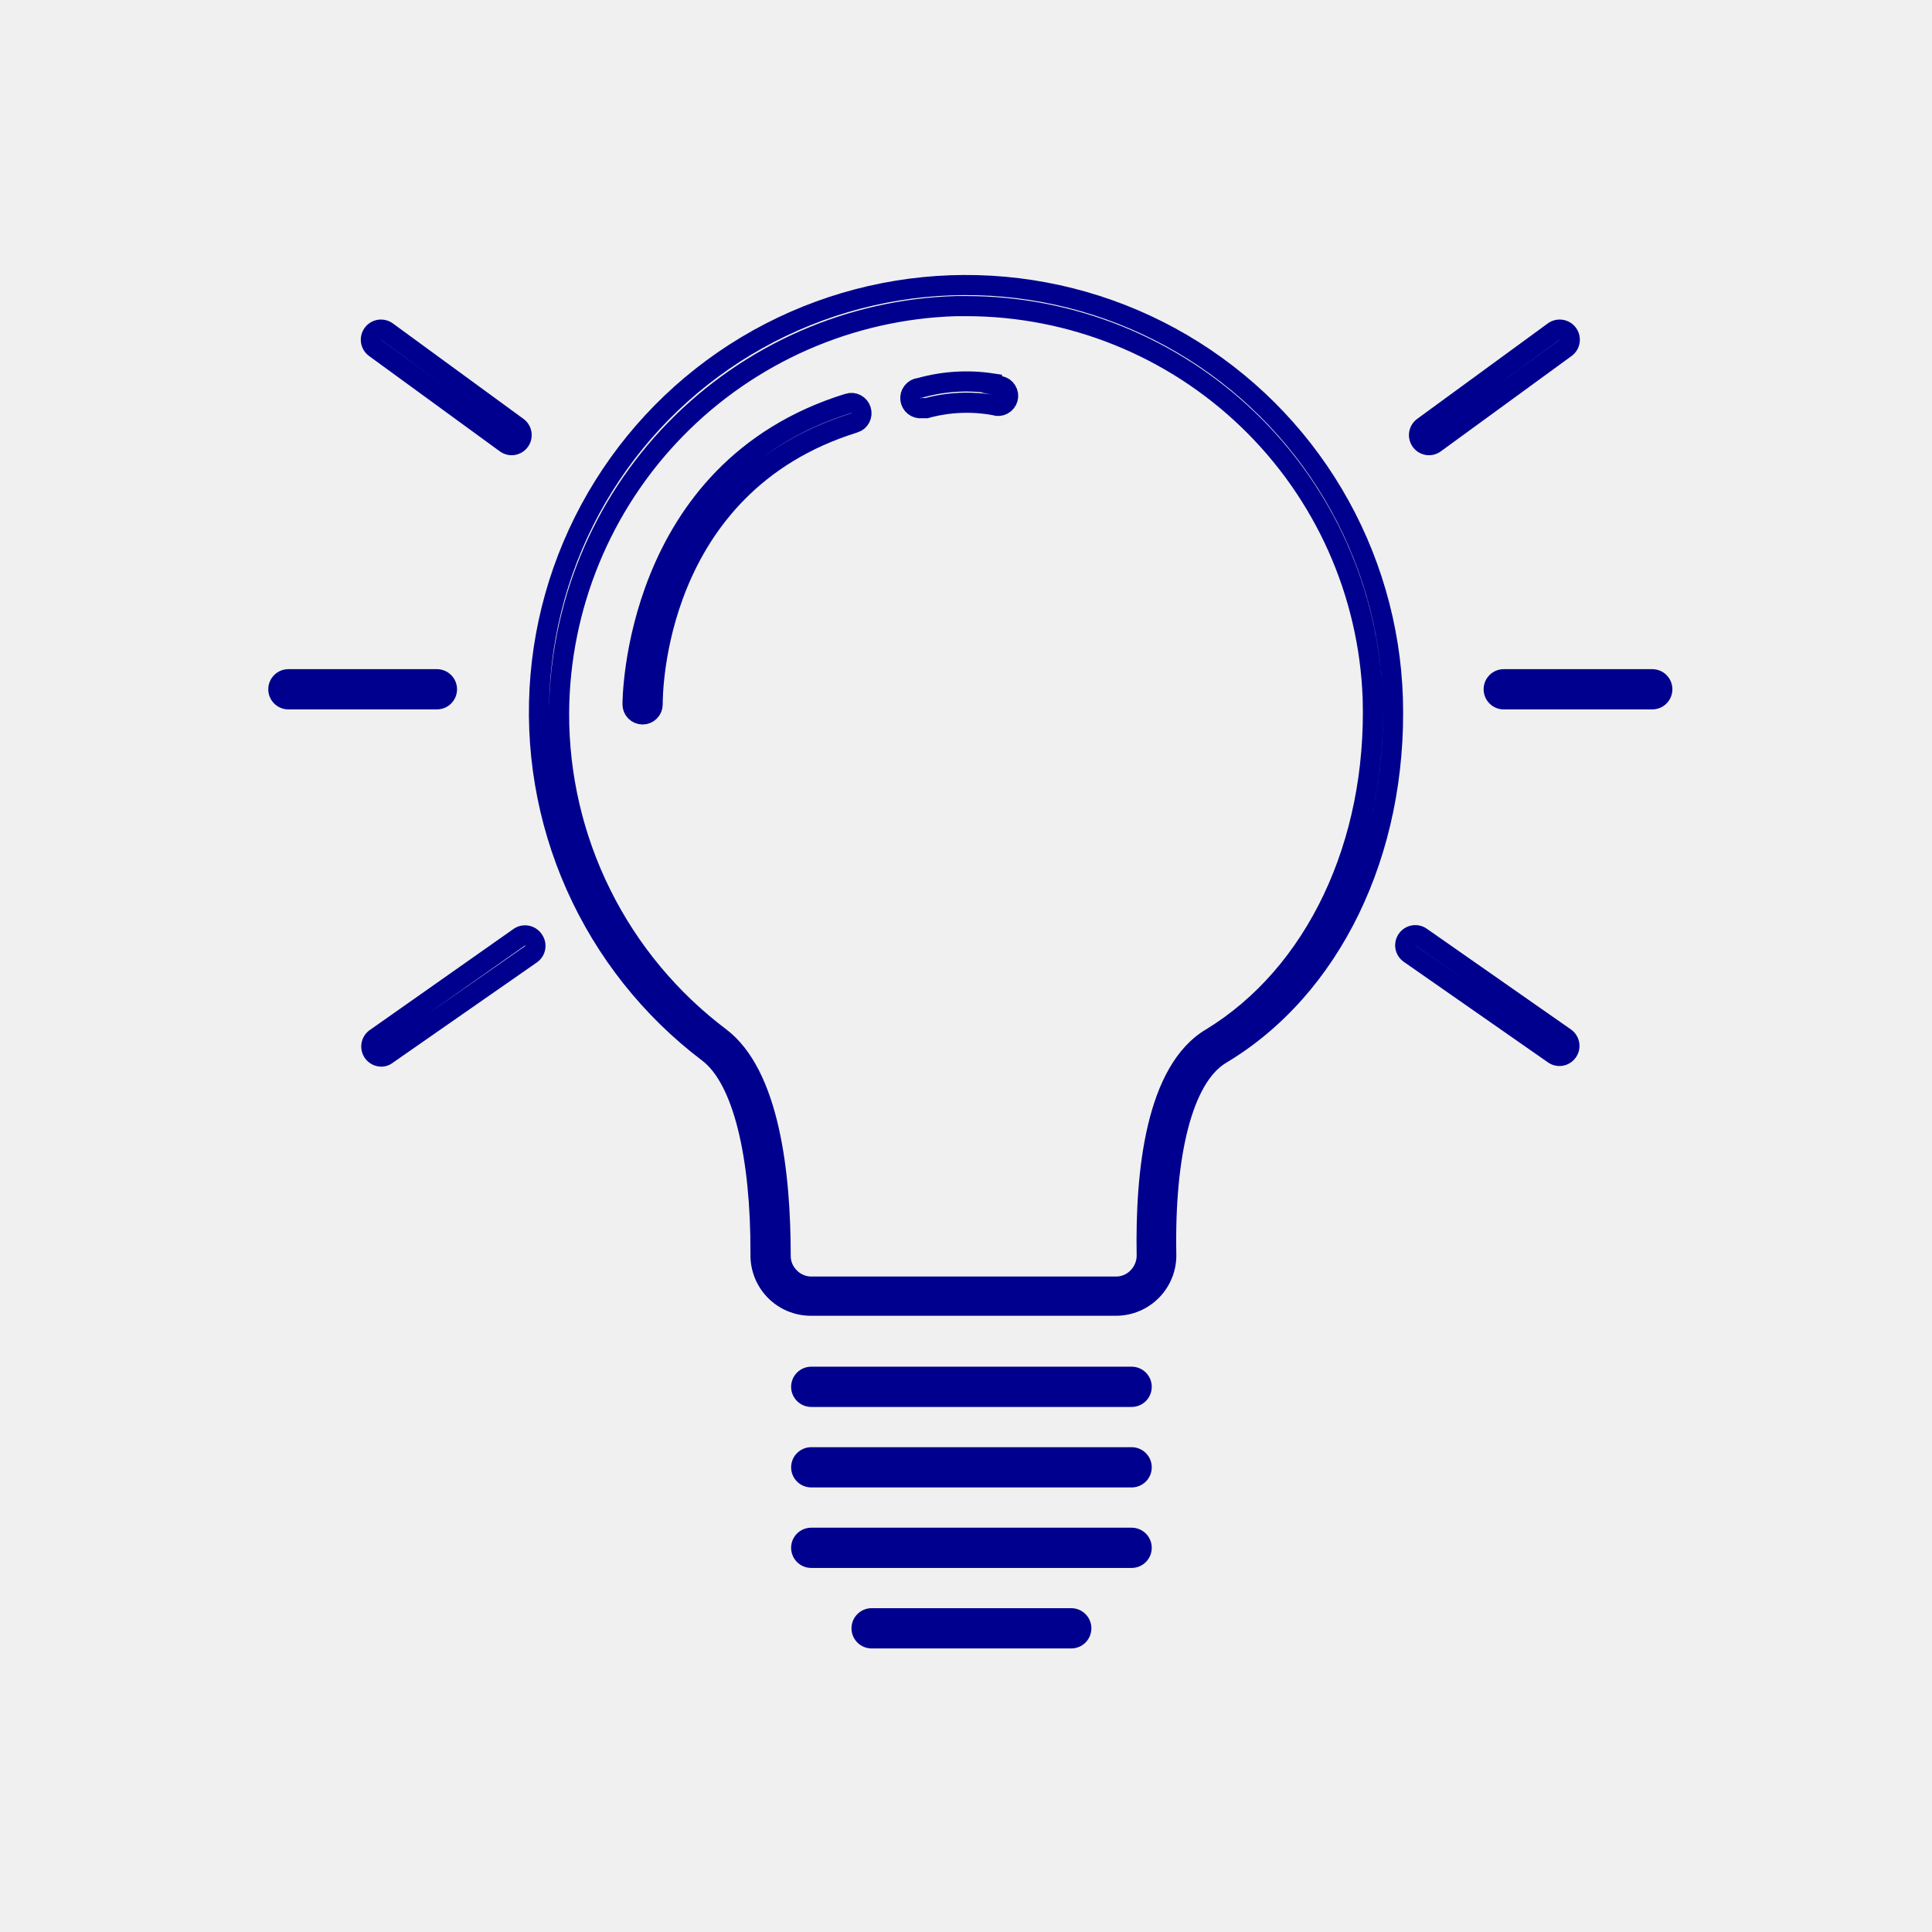
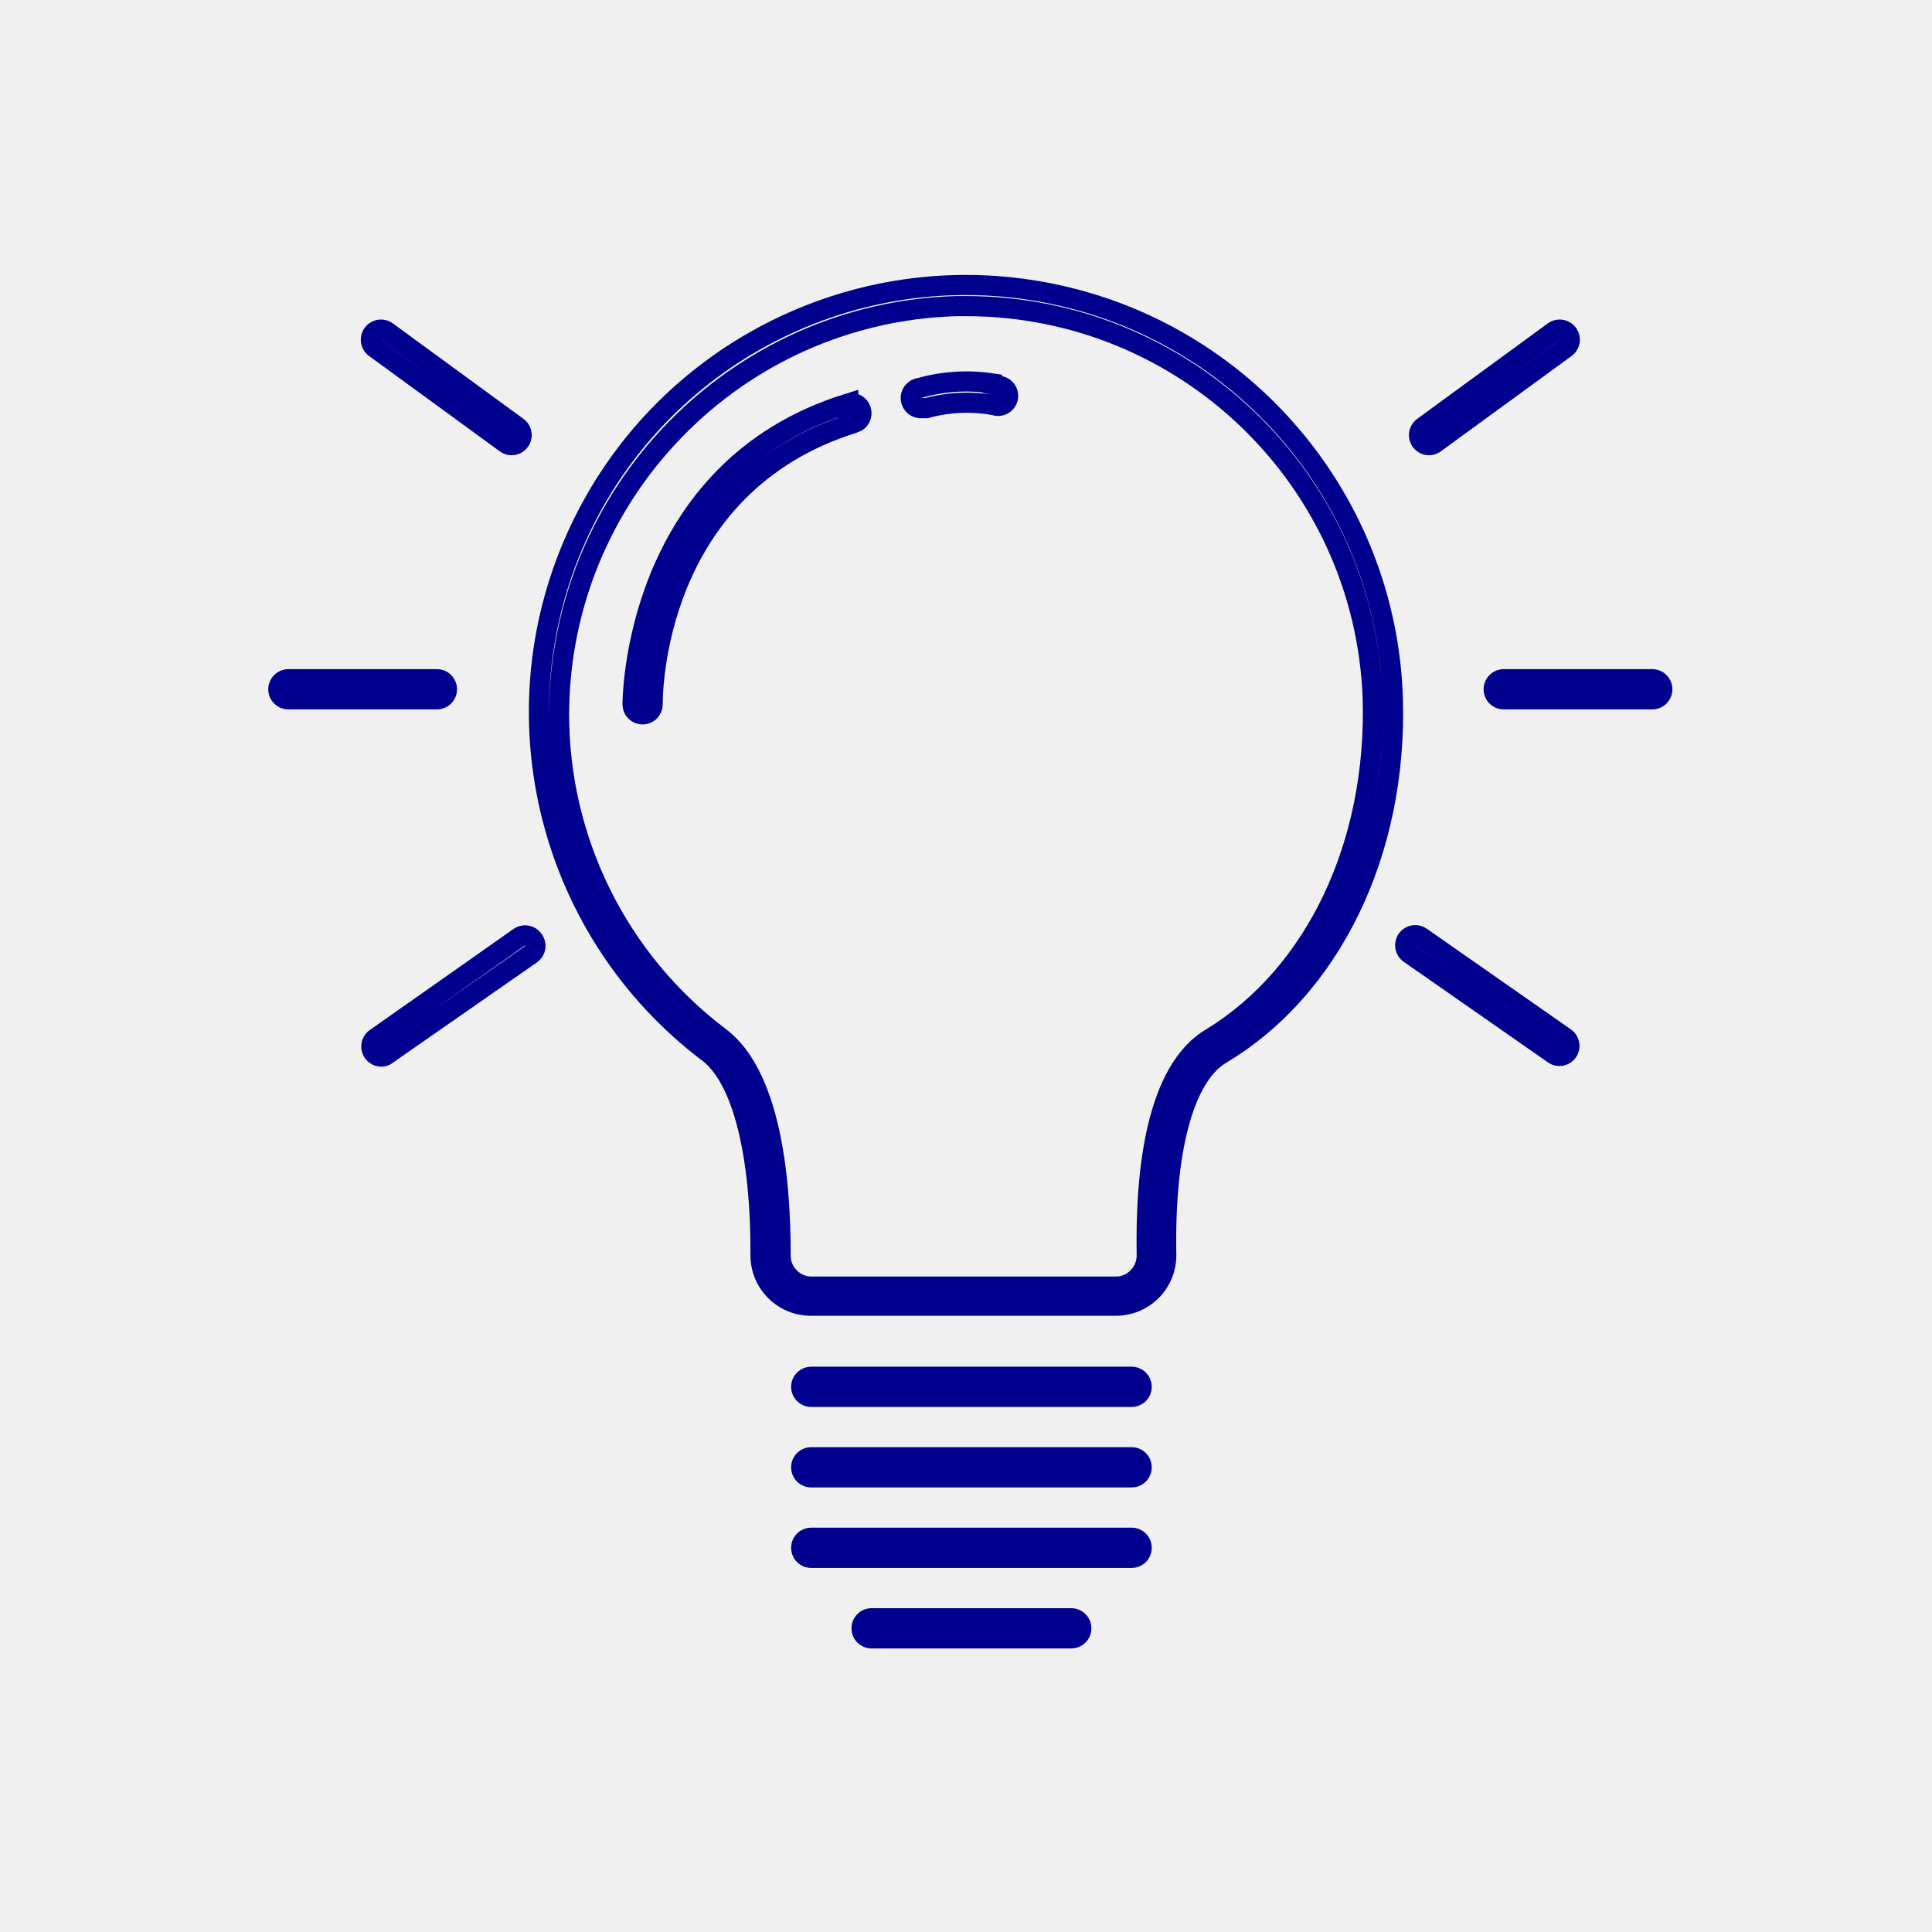
<svg xmlns="http://www.w3.org/2000/svg" width="96" height="96" viewBox="0 0 96 96" fill="none">
-   <mask id="path-2-inside-1" fill="white">
-     <path d="M24.84 22.43C25.012 22.554 25.218 22.621 25.43 22.62C25.639 22.618 25.842 22.55 26.011 22.427C26.18 22.303 26.305 22.13 26.37 21.931C26.435 21.733 26.437 21.519 26.374 21.319C26.311 21.12 26.187 20.945 26.02 20.82L19.52 16.07C19.305 15.914 19.037 15.849 18.774 15.89C18.512 15.931 18.276 16.075 18.12 16.29C17.963 16.505 17.899 16.773 17.94 17.036C17.981 17.298 18.125 17.534 18.34 17.69L24.84 22.43ZM22.71 34.25C22.71 33.985 22.605 33.73 22.417 33.543C22.23 33.355 21.975 33.25 21.71 33.25H14.33C14.065 33.25 13.81 33.355 13.623 33.543C13.435 33.73 13.33 33.985 13.33 34.25C13.33 34.515 13.435 34.77 13.623 34.957C13.81 35.145 14.065 35.25 14.33 35.25H21.71C21.975 35.25 22.23 35.145 22.417 34.957C22.605 34.77 22.71 34.515 22.71 34.25ZM25.53 46.15L18.35 51.2C18.183 51.325 18.06 51.499 17.997 51.697C17.934 51.895 17.934 52.109 17.998 52.307C18.062 52.505 18.186 52.678 18.353 52.803C18.52 52.927 18.722 52.996 18.93 53C19.135 53.005 19.335 52.942 19.5 52.82L26.68 47.82C26.788 47.744 26.88 47.648 26.951 47.536C27.022 47.425 27.07 47.3 27.092 47.17C27.114 47.04 27.11 46.907 27.081 46.778C27.051 46.649 26.997 46.528 26.92 46.42C26.847 46.311 26.752 46.217 26.643 46.145C26.533 46.072 26.41 46.022 26.281 45.997C26.152 45.971 26.019 45.972 25.89 45.998C25.761 46.025 25.639 46.076 25.53 46.15ZM71 22.62C71.212 22.621 71.418 22.554 71.59 22.43L78.09 17.69C78.196 17.613 78.287 17.515 78.355 17.402C78.424 17.29 78.469 17.166 78.49 17.036C78.51 16.906 78.505 16.773 78.474 16.645C78.443 16.517 78.388 16.396 78.31 16.29C78.233 16.184 78.135 16.093 78.023 16.025C77.91 15.956 77.786 15.911 77.656 15.89C77.526 15.87 77.393 15.875 77.265 15.906C77.137 15.937 77.016 15.992 76.91 16.07L70.41 20.82C70.243 20.945 70.119 21.12 70.056 21.319C69.993 21.519 69.995 21.733 70.06 21.931C70.125 22.13 70.251 22.303 70.419 22.427C70.588 22.55 70.791 22.618 71 22.62ZM82.1 33.25H74.72C74.455 33.25 74.2 33.355 74.013 33.543C73.825 33.73 73.72 33.985 73.72 34.25C73.72 34.515 73.825 34.77 74.013 34.957C74.2 35.145 74.455 35.25 74.72 35.25H82.1C82.365 35.25 82.62 35.145 82.807 34.957C82.995 34.77 83.1 34.515 83.1 34.25C83.1 33.985 82.995 33.73 82.807 33.543C82.62 33.355 82.365 33.25 82.1 33.25ZM70.9 46.15C70.684 45.998 70.416 45.938 70.156 45.983C69.895 46.028 69.663 46.174 69.51 46.39C69.433 46.498 69.379 46.619 69.349 46.748C69.32 46.877 69.316 47.01 69.338 47.14C69.361 47.27 69.408 47.395 69.479 47.506C69.55 47.618 69.642 47.714 69.75 47.79L76.92 52.79C77.09 52.909 77.293 52.972 77.5 52.97C77.71 52.967 77.913 52.897 78.082 52.772C78.25 52.646 78.374 52.471 78.438 52.27C78.501 52.07 78.499 51.855 78.433 51.656C78.367 51.457 78.24 51.283 78.07 51.16L70.9 46.15ZM56.23 67.91H40.31C40.045 67.91 39.79 68.015 39.603 68.203C39.415 68.39 39.31 68.645 39.31 68.91C39.31 69.175 39.415 69.43 39.603 69.617C39.79 69.805 40.045 69.91 40.31 69.91H56.23C56.495 69.91 56.75 69.805 56.937 69.617C57.125 69.43 57.23 69.175 57.23 68.91C57.23 68.645 57.125 68.39 56.937 68.203C56.75 68.015 56.495 67.91 56.23 67.91ZM56.23 71.91H40.31C40.045 71.91 39.79 72.015 39.603 72.203C39.415 72.39 39.31 72.645 39.31 72.91C39.31 73.175 39.415 73.43 39.603 73.617C39.79 73.805 40.045 73.91 40.31 73.91H56.23C56.495 73.91 56.75 73.805 56.937 73.617C57.125 73.43 57.23 73.175 57.23 72.91C57.23 72.645 57.125 72.39 56.937 72.203C56.75 72.015 56.495 71.91 56.23 71.91ZM56.23 75.91H40.31C40.045 75.91 39.79 76.015 39.603 76.203C39.415 76.39 39.31 76.645 39.31 76.91C39.31 77.175 39.415 77.43 39.603 77.617C39.79 77.805 40.045 77.91 40.31 77.91H56.23C56.495 77.91 56.75 77.805 56.937 77.617C57.125 77.43 57.23 77.175 57.23 76.91C57.23 76.645 57.125 76.39 56.937 76.203C56.75 76.015 56.495 75.91 56.23 75.91ZM53.23 79.91H43.31C43.045 79.91 42.79 80.015 42.603 80.203C42.415 80.39 42.31 80.645 42.31 80.91C42.31 81.175 42.415 81.43 42.603 81.617C42.79 81.805 43.045 81.91 43.31 81.91H53.23C53.495 81.91 53.75 81.805 53.937 81.617C54.125 81.43 54.23 81.175 54.23 80.91C54.23 80.645 54.125 80.39 53.937 80.203C53.75 80.015 53.495 79.91 53.23 79.91ZM69.71 34.7C69.595 31.033 68.552 27.454 66.679 24.299C64.807 21.143 62.166 18.514 59.002 16.655C55.838 14.797 52.255 13.77 48.587 13.671C44.919 13.572 41.286 14.404 38.027 16.089C34.767 17.774 31.988 20.257 29.948 23.307C27.907 26.357 26.673 29.873 26.36 33.529C26.047 37.185 26.665 40.861 28.157 44.213C29.648 47.565 31.965 50.485 34.89 52.7C36.41 53.85 37.31 57.45 37.29 62.32C37.282 62.719 37.354 63.115 37.501 63.486C37.648 63.857 37.868 64.195 38.147 64.48C38.427 64.765 38.76 64.992 39.128 65.146C39.496 65.3 39.891 65.38 40.29 65.38H55.45C55.852 65.38 56.251 65.299 56.622 65.142C56.992 64.986 57.328 64.755 57.608 64.466C57.887 64.177 58.106 63.834 58.251 63.459C58.396 63.083 58.463 62.682 58.45 62.28C58.36 57.35 59.28 53.81 60.91 52.82C66.58 49.44 69.94 42.48 69.71 34.7ZM59.91 51.16C56.91 52.96 56.41 58.25 56.48 62.37C56.482 62.509 56.456 62.646 56.405 62.775C56.353 62.904 56.277 63.021 56.18 63.12C56.086 63.219 55.973 63.297 55.847 63.35C55.721 63.404 55.586 63.431 55.45 63.43H40.32C40.184 63.431 40.048 63.404 39.923 63.35C39.797 63.297 39.684 63.219 39.59 63.12C39.492 63.024 39.415 62.909 39.363 62.781C39.311 62.654 39.286 62.517 39.29 62.38C39.29 58.38 38.76 53.18 36.09 51.15C33.655 49.318 31.682 46.943 30.326 44.214C28.97 41.485 28.27 38.477 28.28 35.43C28.309 30.291 30.33 25.364 33.919 21.686C37.508 18.008 42.383 15.865 47.52 15.71H48C53.106 15.709 58.013 17.689 61.689 21.233C65.365 24.776 67.524 29.607 67.71 34.71C67.92 41.83 64.93 48.11 59.91 51.16Z" />
+   <mask id="a" fill="#fff">
+     <path d="M24.84 22.43a1 1 0 00.59.19 1 1 0 00.59-1.8l-6.5-4.75a1.002 1.002 0 10-1.18 1.62l6.5 4.74zm-2.13 11.82a1 1 0 00-1-1h-7.38a1 1 0 100 2h7.38a1 1 0 001-1zm2.82 11.9l-7.18 5.05a1 1 0 00.58 1.8.92.92 0 00.57-.18l7.18-5a1 1 0 00.24-1.4 1 1 0 00-1.39-.27zM71 22.62a1 1 0 00.59-.19l6.5-4.74a1.002 1.002 0 10-1.18-1.62l-6.5 4.75a1 1 0 00.59 1.8zm11.1 10.63h-7.38a1 1 0 100 2h7.38a1 1 0 000-2zm-11.2 12.9a1 1 0 00-1.562.99 1 1 0 00.412.65l7.17 5a1 1 0 00.58.18 1 1 0 00.57-1.81l-7.17-5.01zM56.23 67.91H40.31a1 1 0 100 2h15.92a1 1 0 000-2zm0 4H40.31a1 1 0 100 2h15.92a1 1 0 000-2zm0 4H40.31a1 1 0 100 2h15.92a1 1 0 000-2zm-3 4h-9.92a1 1 0 100 2h9.92a1 1 0 000-2zM69.71 34.7a21.72 21.72 0 10-34.82 18c1.52 1.15 2.42 4.75 2.4 9.62a3 3 0 003 3.06h15.16a3.002 3.002 0 003-3.1c-.09-4.93.83-8.47 2.46-9.46 5.67-3.38 9.03-10.34 8.8-18.12zm-9.8 16.46c-3 1.8-3.5 7.09-3.43 11.21a1.05 1.05 0 01-.633.98c-.126.054-.26.08-.397.08H40.32a1 1 0 01-.73-.31 1 1 0 01-.3-.74c0-4-.53-9.2-3.2-11.23a19.59 19.59 0 01-7.81-15.72 19.84 19.84 0 0119.24-19.72H48a19.72 19.72 0 0119.71 19c.21 7.12-2.78 13.4-7.8 16.45z" />
  </mask>
-   <path d="M24.84 22.43C25.012 22.554 25.218 22.621 25.43 22.62C25.639 22.618 25.842 22.55 26.011 22.427C26.18 22.303 26.305 22.13 26.37 21.931C26.435 21.733 26.437 21.519 26.374 21.319C26.311 21.12 26.187 20.945 26.02 20.82L19.52 16.07C19.305 15.914 19.037 15.849 18.774 15.89C18.512 15.931 18.276 16.075 18.12 16.29C17.963 16.505 17.899 16.773 17.94 17.036C17.981 17.298 18.125 17.534 18.34 17.69L24.84 22.43ZM22.71 34.25C22.71 33.985 22.605 33.73 22.417 33.543C22.23 33.355 21.975 33.25 21.71 33.25H14.33C14.065 33.25 13.81 33.355 13.623 33.543C13.435 33.73 13.33 33.985 13.33 34.25C13.33 34.515 13.435 34.77 13.623 34.957C13.81 35.145 14.065 35.25 14.33 35.25H21.71C21.975 35.25 22.23 35.145 22.417 34.957C22.605 34.77 22.71 34.515 22.71 34.25ZM25.53 46.15L18.35 51.2C18.183 51.325 18.06 51.499 17.997 51.697C17.934 51.895 17.934 52.109 17.998 52.307C18.062 52.505 18.186 52.678 18.353 52.803C18.52 52.927 18.722 52.996 18.93 53C19.135 53.005 19.335 52.942 19.5 52.82L26.68 47.82C26.788 47.744 26.88 47.648 26.951 47.536C27.022 47.425 27.07 47.3 27.092 47.17C27.114 47.04 27.11 46.907 27.081 46.778C27.051 46.649 26.997 46.528 26.92 46.42C26.847 46.311 26.752 46.217 26.643 46.145C26.533 46.072 26.41 46.022 26.281 45.997C26.152 45.971 26.019 45.972 25.89 45.998C25.761 46.025 25.639 46.076 25.53 46.15ZM71 22.62C71.212 22.621 71.418 22.554 71.59 22.43L78.09 17.69C78.196 17.613 78.287 17.515 78.355 17.402C78.424 17.29 78.469 17.166 78.49 17.036C78.51 16.906 78.505 16.773 78.474 16.645C78.443 16.517 78.388 16.396 78.31 16.29C78.233 16.184 78.135 16.093 78.023 16.025C77.91 15.956 77.786 15.911 77.656 15.89C77.526 15.87 77.393 15.875 77.265 15.906C77.137 15.937 77.016 15.992 76.91 16.07L70.41 20.82C70.243 20.945 70.119 21.12 70.056 21.319C69.993 21.519 69.995 21.733 70.06 21.931C70.125 22.13 70.251 22.303 70.419 22.427C70.588 22.55 70.791 22.618 71 22.62ZM82.1 33.25H74.72C74.455 33.25 74.2 33.355 74.013 33.543C73.825 33.73 73.72 33.985 73.72 34.25C73.72 34.515 73.825 34.77 74.013 34.957C74.2 35.145 74.455 35.25 74.72 35.25H82.1C82.365 35.25 82.62 35.145 82.807 34.957C82.995 34.77 83.1 34.515 83.1 34.25C83.1 33.985 82.995 33.73 82.807 33.543C82.62 33.355 82.365 33.25 82.1 33.25ZM70.9 46.15C70.684 45.998 70.416 45.938 70.156 45.983C69.895 46.028 69.663 46.174 69.51 46.39C69.433 46.498 69.379 46.619 69.349 46.748C69.32 46.877 69.316 47.01 69.338 47.14C69.361 47.27 69.408 47.395 69.479 47.506C69.55 47.618 69.642 47.714 69.75 47.79L76.92 52.79C77.09 52.909 77.293 52.972 77.5 52.97C77.71 52.967 77.913 52.897 78.082 52.772C78.25 52.646 78.374 52.471 78.438 52.27C78.501 52.07 78.499 51.855 78.433 51.656C78.367 51.457 78.24 51.283 78.07 51.16L70.9 46.15ZM56.23 67.91H40.31C40.045 67.91 39.79 68.015 39.603 68.203C39.415 68.39 39.31 68.645 39.31 68.91C39.31 69.175 39.415 69.43 39.603 69.617C39.79 69.805 40.045 69.91 40.31 69.91H56.23C56.495 69.91 56.75 69.805 56.937 69.617C57.125 69.43 57.23 69.175 57.23 68.91C57.23 68.645 57.125 68.39 56.937 68.203C56.75 68.015 56.495 67.91 56.23 67.91ZM56.23 71.91H40.31C40.045 71.91 39.79 72.015 39.603 72.203C39.415 72.39 39.31 72.645 39.31 72.91C39.31 73.175 39.415 73.43 39.603 73.617C39.79 73.805 40.045 73.91 40.31 73.91H56.23C56.495 73.91 56.75 73.805 56.937 73.617C57.125 73.43 57.23 73.175 57.23 72.91C57.23 72.645 57.125 72.39 56.937 72.203C56.75 72.015 56.495 71.91 56.23 71.91ZM56.23 75.91H40.31C40.045 75.91 39.79 76.015 39.603 76.203C39.415 76.39 39.31 76.645 39.31 76.91C39.31 77.175 39.415 77.43 39.603 77.617C39.79 77.805 40.045 77.91 40.31 77.91H56.23C56.495 77.91 56.75 77.805 56.937 77.617C57.125 77.43 57.23 77.175 57.23 76.91C57.23 76.645 57.125 76.39 56.937 76.203C56.75 76.015 56.495 75.91 56.23 75.91ZM53.23 79.91H43.31C43.045 79.91 42.79 80.015 42.603 80.203C42.415 80.39 42.31 80.645 42.31 80.91C42.31 81.175 42.415 81.43 42.603 81.617C42.79 81.805 43.045 81.91 43.31 81.91H53.23C53.495 81.91 53.75 81.805 53.937 81.617C54.125 81.43 54.23 81.175 54.23 80.91C54.23 80.645 54.125 80.39 53.937 80.203C53.75 80.015 53.495 79.91 53.23 79.91ZM69.71 34.7C69.595 31.033 68.552 27.454 66.679 24.299C64.807 21.143 62.166 18.514 59.002 16.655C55.838 14.797 52.255 13.77 48.587 13.671C44.919 13.572 41.286 14.404 38.027 16.089C34.767 17.774 31.988 20.257 29.948 23.307C27.907 26.357 26.673 29.873 26.36 33.529C26.047 37.185 26.665 40.861 28.157 44.213C29.648 47.565 31.965 50.485 34.89 52.7C36.41 53.85 37.31 57.45 37.29 62.32C37.282 62.719 37.354 63.115 37.501 63.486C37.648 63.857 37.868 64.195 38.147 64.48C38.427 64.765 38.76 64.992 39.128 65.146C39.496 65.3 39.891 65.38 40.29 65.38H55.45C55.852 65.38 56.251 65.299 56.622 65.142C56.992 64.986 57.328 64.755 57.608 64.466C57.887 64.177 58.106 63.834 58.251 63.459C58.396 63.083 58.463 62.682 58.45 62.28C58.36 57.35 59.28 53.81 60.91 52.82C66.58 49.44 69.94 42.48 69.71 34.7ZM59.91 51.16C56.91 52.96 56.41 58.25 56.48 62.37C56.482 62.509 56.456 62.646 56.405 62.775C56.353 62.904 56.277 63.021 56.18 63.12C56.086 63.219 55.973 63.297 55.847 63.35C55.721 63.404 55.586 63.431 55.45 63.43H40.32C40.184 63.431 40.048 63.404 39.923 63.35C39.797 63.297 39.684 63.219 39.59 63.12C39.492 63.024 39.415 62.909 39.363 62.781C39.311 62.654 39.286 62.517 39.29 62.38C39.29 58.38 38.76 53.18 36.09 51.15C33.655 49.318 31.682 46.943 30.326 44.214C28.97 41.485 28.27 38.477 28.28 35.43C28.309 30.291 30.33 25.364 33.919 21.686C37.508 18.008 42.383 15.865 47.52 15.71H48C53.106 15.709 58.013 17.689 61.689 21.233C65.365 24.776 67.524 29.607 67.71 34.71C67.92 41.83 64.93 48.11 59.91 51.16Z" stroke="#00008F" stroke-width="2" mask="url(#path-2-inside-1)" />
-   <path d="M42.148 20.048L42.148 20.048L42.152 20.046C42.215 20.026 42.281 20.019 42.347 20.024C42.413 20.03 42.477 20.049 42.536 20.08C42.594 20.11 42.646 20.152 42.689 20.203C42.731 20.254 42.763 20.313 42.782 20.376L42.782 20.376L42.784 20.382C42.804 20.445 42.811 20.511 42.805 20.577C42.8 20.643 42.781 20.707 42.75 20.766C42.719 20.824 42.678 20.876 42.627 20.919C42.576 20.961 42.517 20.992 42.454 21.012L42.452 21.012C37.441 22.567 34.927 25.967 33.676 29.019C32.431 32.056 32.43 34.76 32.43 35C32.43 35.133 32.377 35.26 32.283 35.353C32.19 35.447 32.063 35.5 31.93 35.5C31.797 35.5 31.67 35.447 31.576 35.353C31.483 35.26 31.43 35.133 31.43 35L31.43 35C31.43 34.958 31.429 32.038 32.773 28.718C34.116 25.402 36.788 21.707 42.148 20.048ZM45.68 19.276L45.717 19.272L45.753 19.262C46.906 18.943 48.111 18.871 49.29 19.05V19.1L49.692 19.18C49.759 19.194 49.822 19.221 49.879 19.259C49.935 19.298 49.982 19.348 50.018 19.406C50.054 19.464 50.078 19.529 50.089 19.596C50.099 19.663 50.095 19.732 50.078 19.798C50.06 19.864 50.029 19.926 49.987 19.98C49.945 20.033 49.892 20.078 49.832 20.11C49.772 20.143 49.706 20.163 49.638 20.169C49.57 20.175 49.502 20.167 49.437 20.145L49.403 20.134L49.367 20.128C48.249 19.93 47.102 19.985 46.009 20.286C45.979 20.288 45.949 20.287 45.92 20.284L45.86 20.276L45.8 20.284C45.667 20.299 45.532 20.262 45.427 20.179C45.321 20.096 45.252 19.974 45.236 19.84C45.22 19.707 45.258 19.572 45.341 19.467C45.424 19.361 45.546 19.292 45.68 19.276Z" stroke="#00008F" />
+   <path d="M24.84 22.43a1 1 0 00.59.19 1 1 0 00.59-1.8l-6.5-4.75a1.002 1.002 0 10-1.18 1.62l6.5 4.74zm-2.13 11.82a1 1 0 00-1-1h-7.38a1 1 0 100 2h7.38a1 1 0 001-1zm2.82 11.9l-7.18 5.05a1 1 0 00.58 1.8.92.92 0 00.57-.18l7.18-5a1 1 0 00.24-1.4 1 1 0 00-1.39-.27zM71 22.62a1 1 0 00.59-.19l6.5-4.74a1.002 1.002 0 10-1.18-1.62l-6.5 4.75a1 1 0 00.59 1.8zm11.1 10.63h-7.38a1 1 0 100 2h7.38a1 1 0 000-2zm-11.2 12.9a1 1 0 00-1.562.99 1 1 0 00.412.65l7.17 5a1 1 0 00.58.18 1 1 0 00.57-1.81l-7.17-5.01zM56.23 67.91H40.31a1 1 0 100 2h15.92a1 1 0 000-2zm0 4H40.31a1 1 0 100 2h15.92a1 1 0 000-2zm0 4H40.31a1 1 0 100 2h15.92a1 1 0 000-2zm-3 4h-9.92a1 1 0 100 2h9.92a1 1 0 000-2zM69.71 34.7a21.72 21.72 0 10-34.82 18c1.52 1.15 2.42 4.75 2.4 9.62a3 3 0 003 3.06h15.16a3.002 3.002 0 003-3.1c-.09-4.93.83-8.47 2.46-9.46 5.67-3.38 9.03-10.34 8.8-18.12zm-9.8 16.46c-3 1.8-3.5 7.09-3.43 11.21a1.05 1.05 0 01-.633.98c-.126.054-.26.08-.397.08H40.32a1 1 0 01-.73-.31 1 1 0 01-.3-.74c0-4-.53-9.2-3.2-11.23a19.59 19.59 0 01-7.81-15.72 19.84 19.84 0 0119.24-19.72H48a19.72 19.72 0 0119.71 19c.21 7.12-2.78 13.4-7.8 16.45z" stroke="#00008F" stroke-width="2" mask="url(#a)" />
+   <path d="M42.148 20.048h0l.004-.002a.5.5 0 01.63.33h0l.002.006a.5.5 0 01-.33.63h-.002c-5.01 1.555-7.525 4.955-8.776 8.007-1.245 3.037-1.246 5.74-1.246 5.98a.5.5 0 01-1 0h0c0-.04 0-2.96 1.343-6.282 1.343-3.315 4.015-7.01 9.375-8.67zm3.532-.772l.037-.004.036-.01a8.499 8.499 0 013.537-.212v.05l.402.08a.5.5 0 11-.255.965l-.034-.011-.036-.006a7.64 7.64 0 00-3.358.158c-.03.002-.06.001-.089-.003l-.06-.007-.06.008a.508.508 0 01-.12-1.008z" stroke="#00008F" />
</svg>
